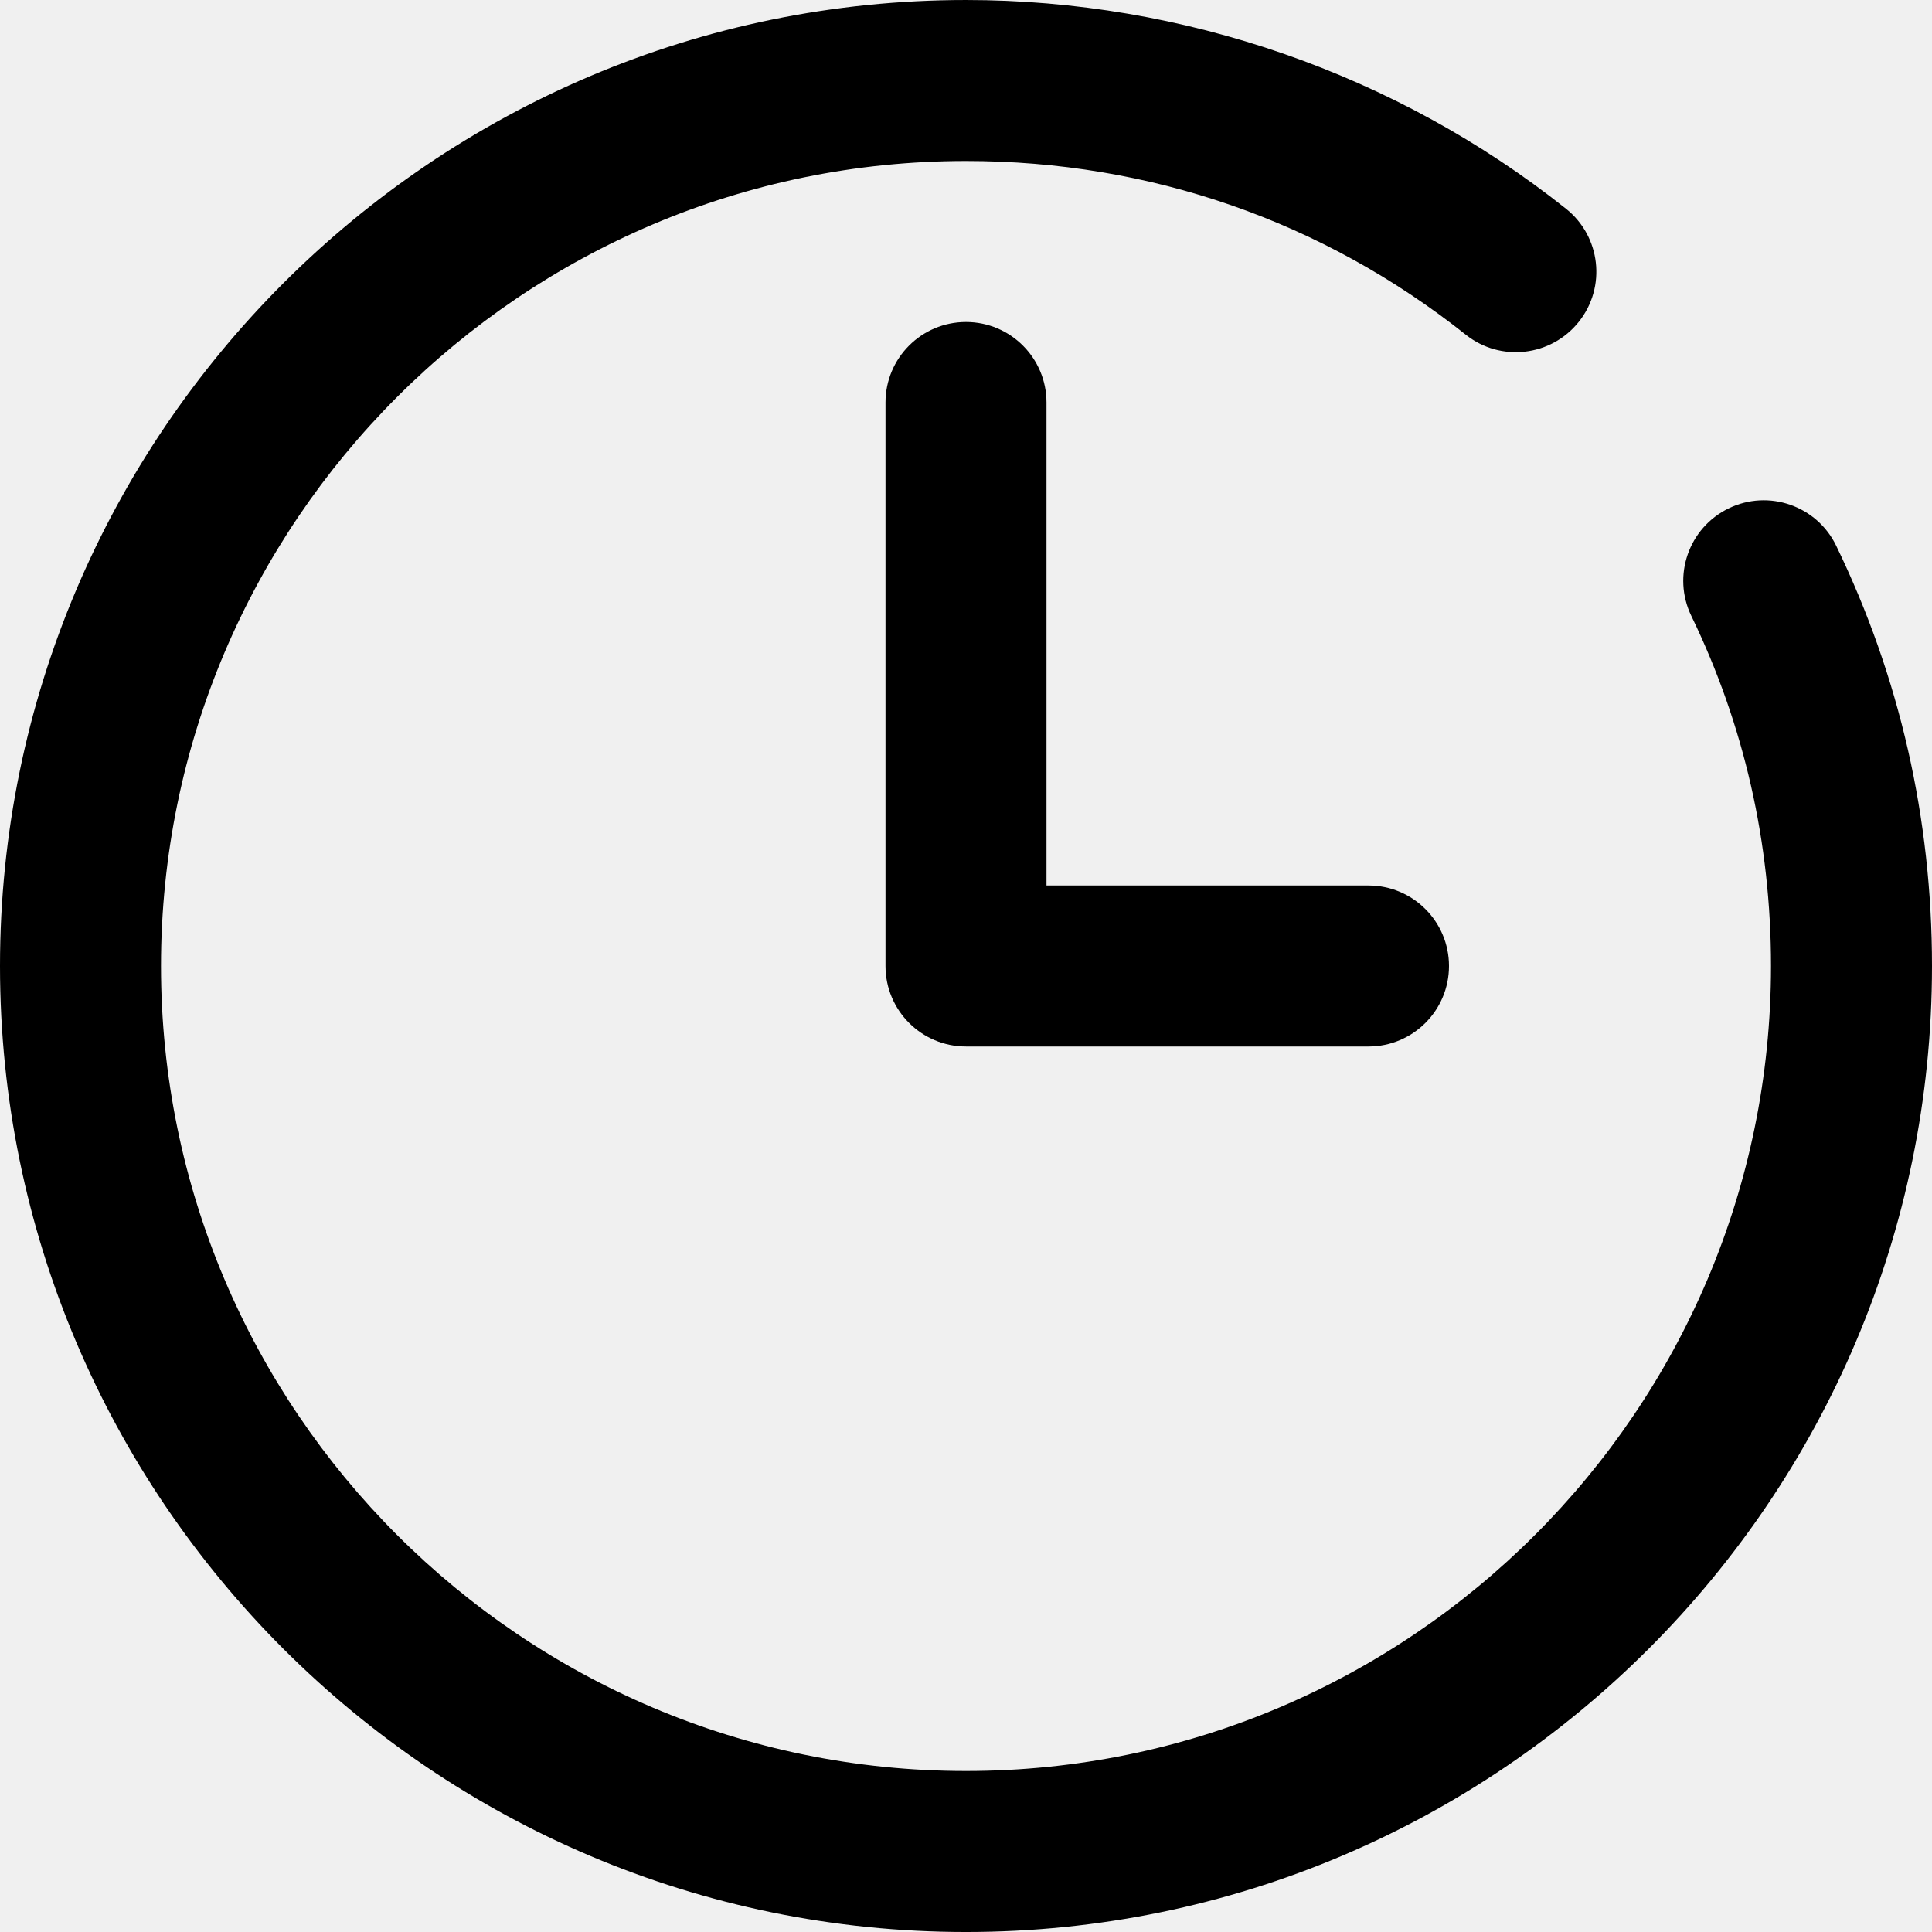
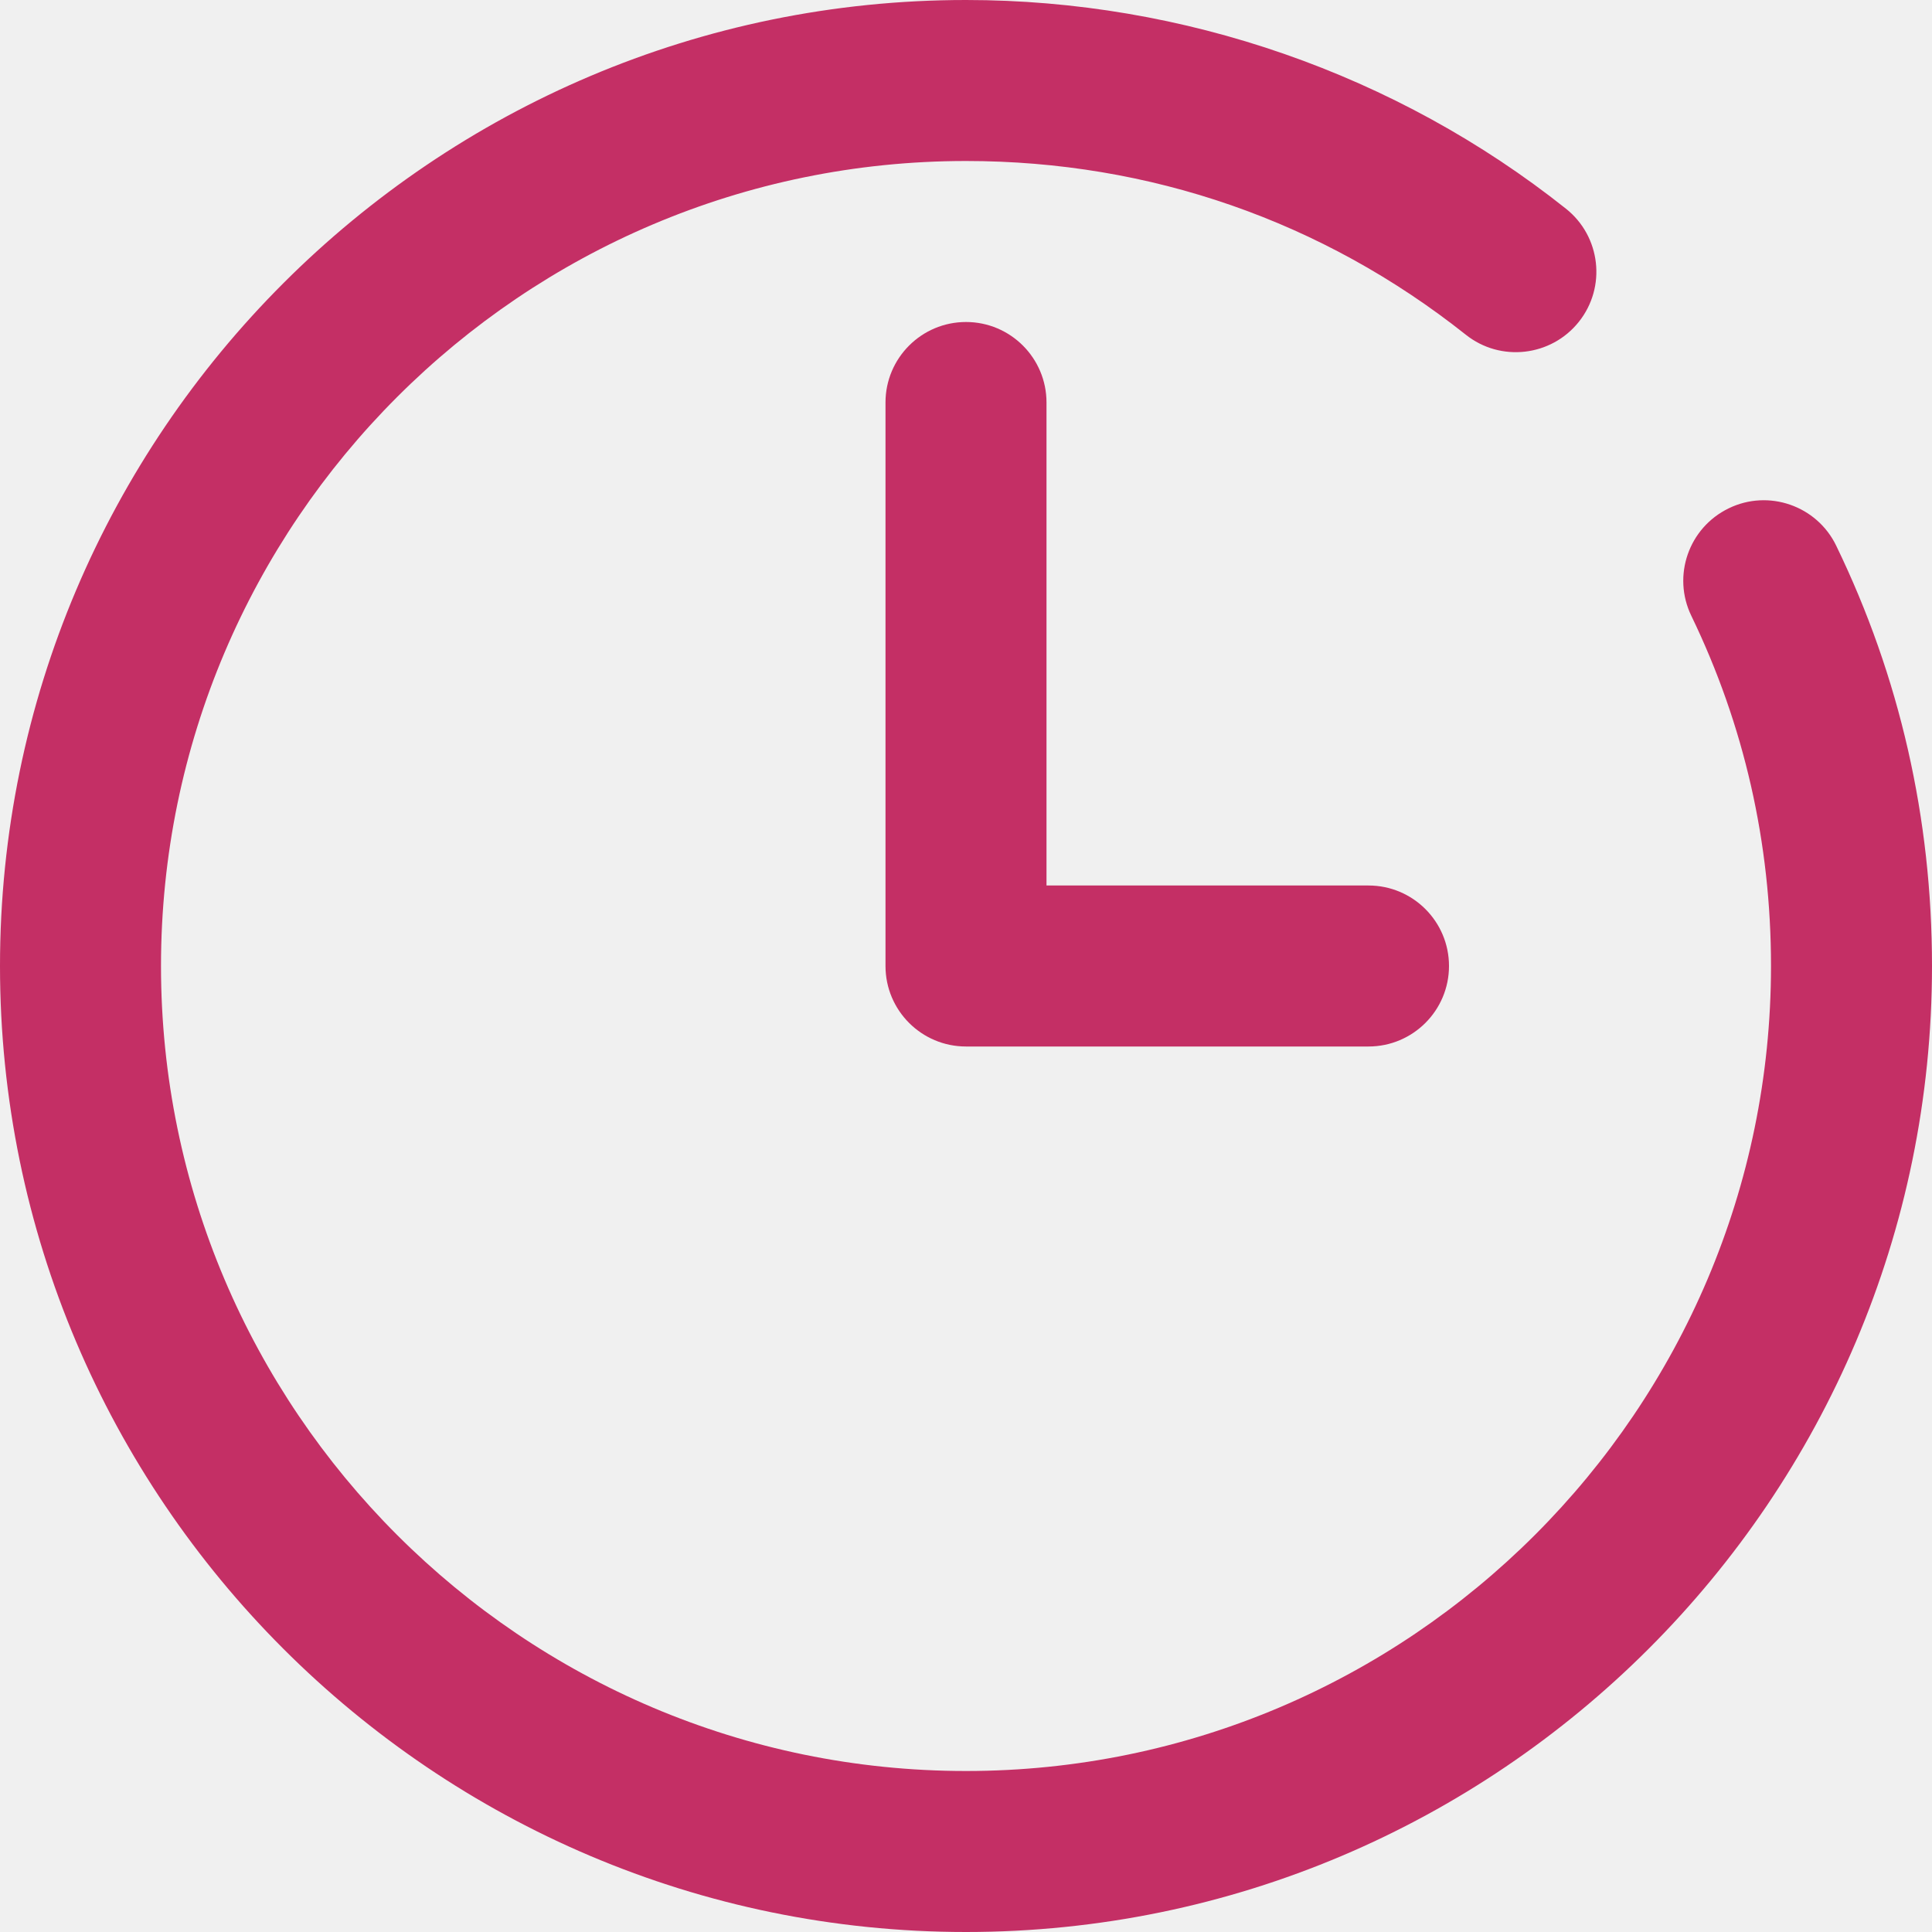
- <svg xmlns="http://www.w3.org/2000/svg" height="384pt" viewBox="0 0 384 384" width="384pt">
-   <path d="m343.594 101.039c-7.953 3.848-11.281 13.418-7.434 21.367 10.512 21.715 15.84 45.121 15.84 69.594 0 88.223-71.777 160-160 160s-160-71.777-160-160 71.777-160 160-160c36.559 0 70.902 11.938 99.328 34.52 6.895 5.504 16.977 4.352 22.48-2.566 5.504-6.914 4.352-16.984-2.57-22.48-33.652-26.746-76-41.473-119.238-41.473-105.863 0-192 86.137-192 192s86.137 192 192 192 192-86.137 192-192c0-29.336-6.406-57.449-19.039-83.527-3.84-7.969-13.441-11.289-21.367-7.434zm0 0" />
-   <path d="m192 64c-8.832 0-16 7.168-16 16v112c0 8.832 7.168 16 16 16h80c8.832 0 16-7.168 16-16s-7.168-16-16-16h-64v-96c0-8.832-7.168-16-16-16zm0 0" />
+ <svg xmlns="http://www.w3.org/2000/svg" width="18" height="18" viewBox="0 0 18 18" fill="none">
+   <g clip-path="url(#clip0)">
+     <path d="M16.106 4.736C15.733 4.917 15.577 5.365 15.758 5.738C16.25 6.756 16.5 7.853 16.5 9C16.5 13.135 13.135 16.5 9 16.5C4.865 16.5 1.5 13.135 1.5 9C1.5 4.865 4.865 1.5 9 1.5C10.714 1.5 12.323 2.06 13.656 3.118C13.979 3.376 14.452 3.322 14.71 2.998C14.968 2.674 14.914 2.202 14.589 1.944C13.012 0.69 11.027 0 9 0C4.038 0 0 4.038 0 9C0 13.962 4.038 18 9 18C13.962 18 18 13.962 18 9C18 7.625 17.7 6.307 17.108 5.085C16.928 4.711 16.477 4.555 16.106 4.736Z" fill="#C42F65" />
+     <path d="M9 3C8.586 3 8.25 3.336 8.25 3.75V9C8.25 9.414 8.586 9.75 9 9.75H12.75C13.164 9.75 13.5 9.414 13.5 9C13.5 8.586 13.164 8.25 12.75 8.25H9.75V3.75C9.75 3.336 9.414 3 9 3Z" fill="#C42F65" />
+   </g>
+   <defs>
+     <clipPath id="clip0">
+       <rect width="18" height="18" fill="white" />
+     </clipPath>
+   </defs>
</svg>
